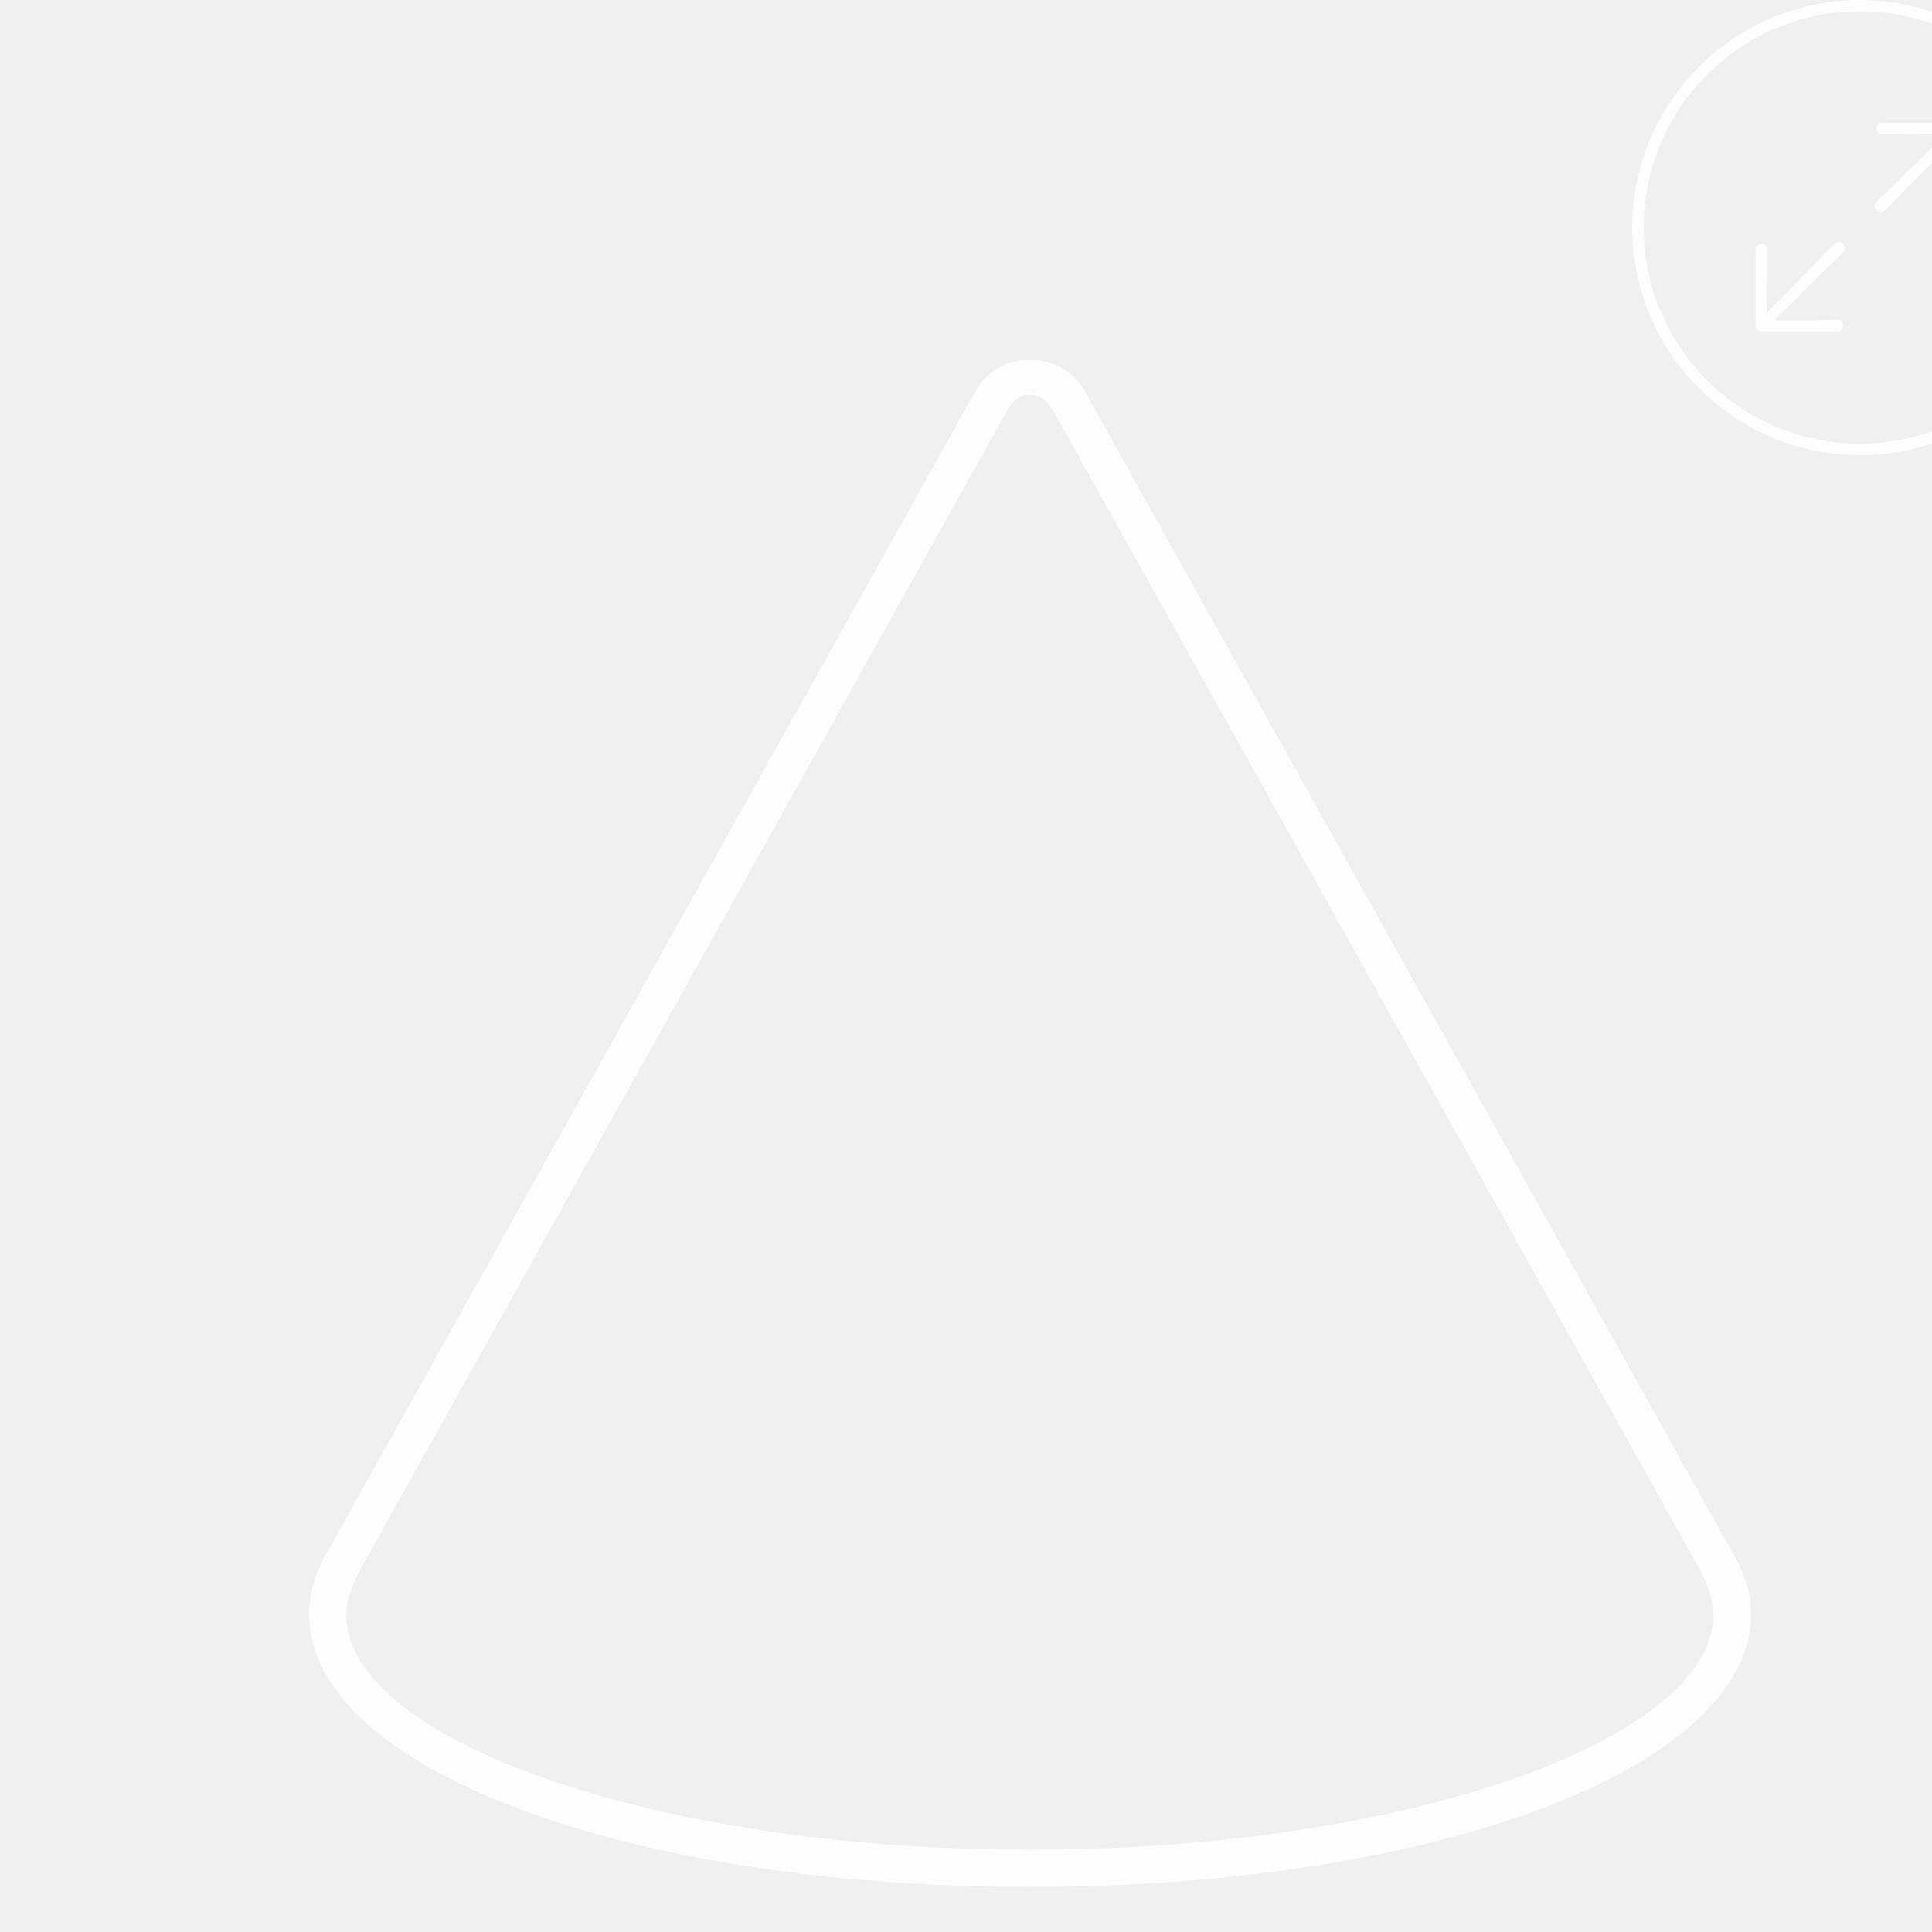
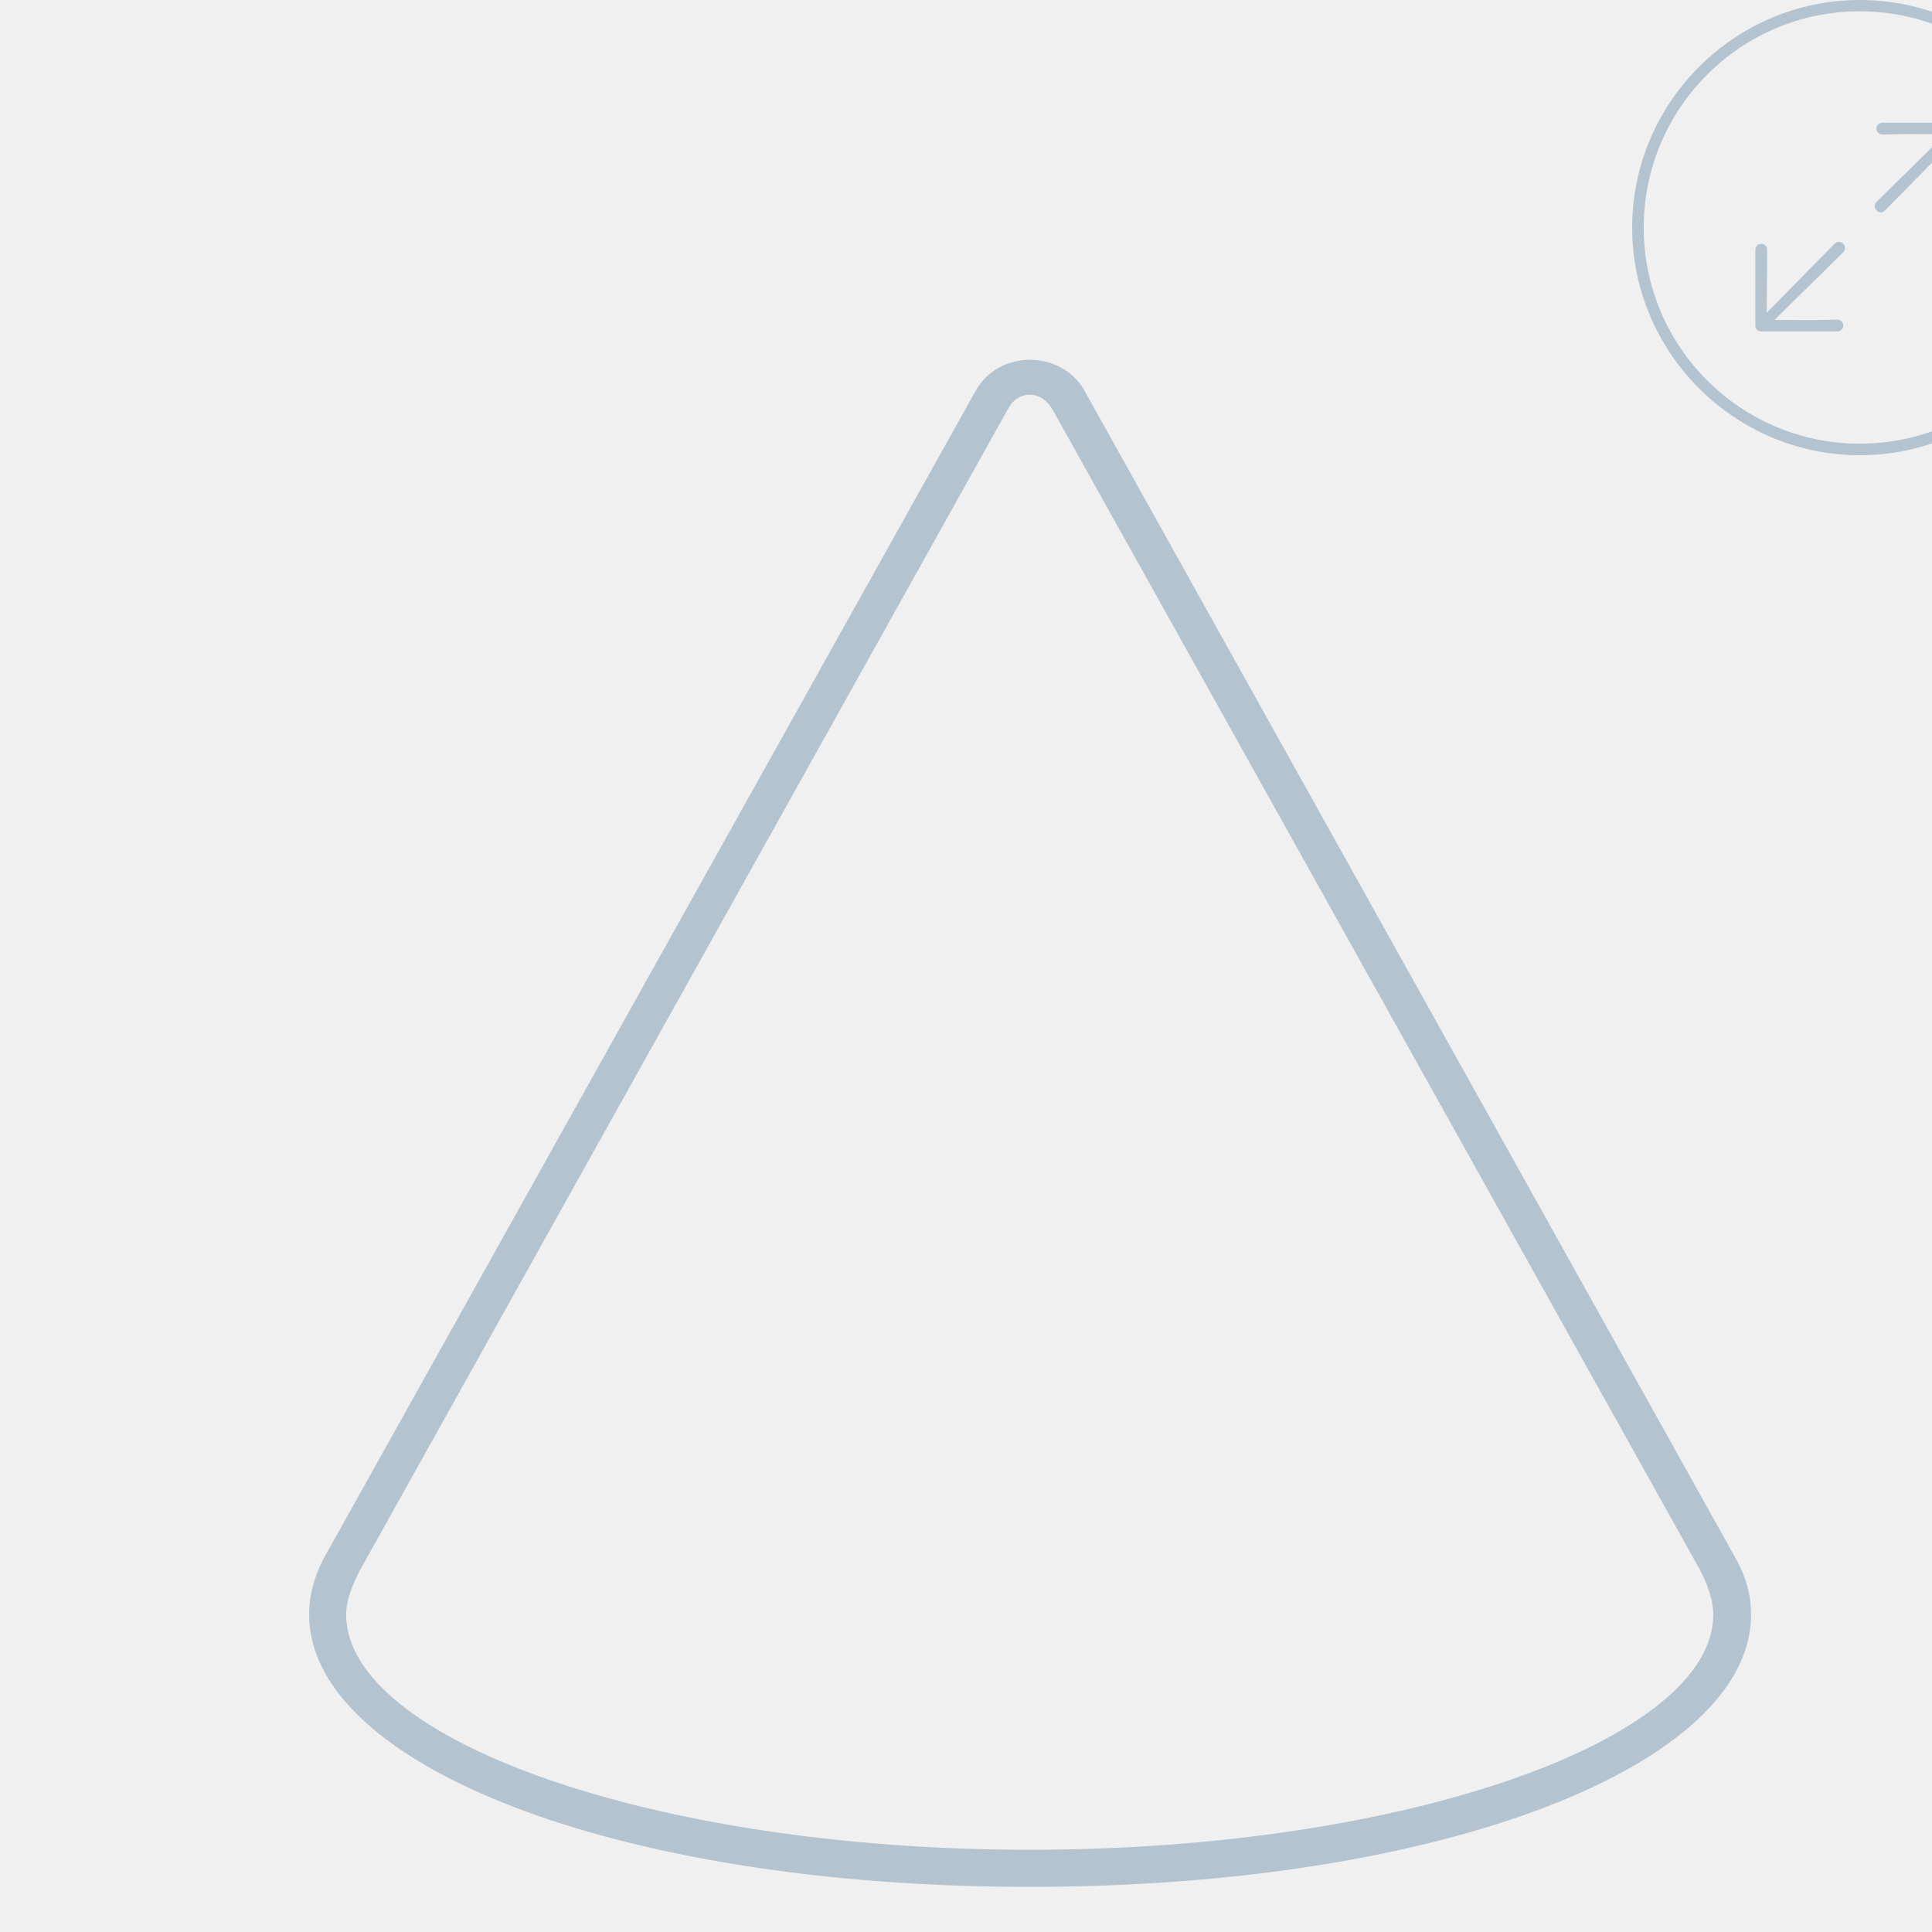
<svg xmlns="http://www.w3.org/2000/svg" version="1.1" viewBox="-4 -4 25 25">
  <g>
    <rect height="20.416" opacity="0" width="18.659" x="0" y="0" />
-     <path d="M0 16.892C0 18.834 3.958 20.416 9.325 20.416C14.691 20.416 18.659 18.834 18.659 16.892C18.659 16.643 18.594 16.411 18.469 16.182L10.025 1.041C9.888 0.807 9.629 0.656 9.325 0.656C9.03 0.656 8.77 0.807 8.634 1.041L0.18 16.182C0.065 16.411 0 16.643 0 16.892ZM0.479 16.892C0.479 16.667 0.605 16.406 0.704 16.236L9.04 1.298C9.097 1.182 9.201 1.108 9.325 1.108C9.448 1.108 9.552 1.182 9.619 1.298L17.954 16.236C18.054 16.406 18.17 16.667 18.17 16.892C18.17 18.501 14.219 19.936 9.325 19.936C4.431 19.936 0.479 18.501 0.479 16.892Z" fill="#ffffff" fill-opacity="0.85" />
+     <path d="M0 16.892C0 18.834 3.958 20.416 9.325 20.416C14.691 20.416 18.659 18.834 18.659 16.892C18.659 16.643 18.594 16.411 18.469 16.182L10.025 1.041C9.888 0.807 9.629 0.656 9.325 0.656C9.03 0.656 8.77 0.807 8.634 1.041L0.18 16.182C0.065 16.411 0 16.643 0 16.892ZM0.479 16.892C0.479 16.667 0.605 16.406 0.704 16.236L9.04 1.298C9.097 1.182 9.201 1.108 9.325 1.108C9.448 1.108 9.552 1.182 9.619 1.298L17.954 16.236C18.054 16.406 18.17 16.667 18.17 16.892C18.17 18.501 14.219 19.936 9.325 19.936C4.431 19.936 0.479 18.501 0.479 16.892Z" fill="#A9BBCA" fill-opacity="0.85" />
  </g>
  <g transform="matrix(0.311284, 0, 0, 0.311284, 17.12021, -4)" style="">
    <rect height="18.933" opacity="0" width="18.932" x="0" y="0" />
-     <path d="M9.461 18.923C14.675 18.923 18.932 14.665 18.932 9.461C18.932 4.257 14.674 0 9.461 0C4.257 0 0 4.257 0 9.461C0 14.665 4.258 18.923 9.461 18.923ZM9.461 18.443C4.507 18.443 0.48 14.416 0.48 9.461C0.48 4.507 4.506 0.47 9.461 0.47C14.415 0.47 18.452 4.507 18.452 9.461C18.452 14.416 14.416 18.443 9.461 18.443Z" fill="#ffffff" fill-opacity="0.85" />
-     <path d="M13.561 8.752C13.697 8.752 13.801 8.64 13.801 8.505L13.801 5.342C13.801 5.201 13.698 5.104 13.562 5.104L10.392 5.104C10.257 5.104 10.153 5.217 10.153 5.352C10.153 5.479 10.257 5.591 10.392 5.591L11.343 5.573L13.019 5.575L10.158 8.392C10.056 8.493 10.056 8.654 10.157 8.746C10.25 8.857 10.41 8.858 10.512 8.745L13.33 5.884L13.323 7.708L13.323 8.505C13.323 8.64 13.435 8.752 13.561 8.752ZM8.539 13.775C8.675 13.775 8.778 13.662 8.778 13.536C8.778 13.4 8.675 13.288 8.539 13.288L7.579 13.306L5.912 13.304L8.773 10.487C8.874 10.386 8.875 10.234 8.773 10.133C8.681 10.03 8.521 10.03 8.41 10.133L5.592 13.004L5.608 11.18L5.608 10.374C5.608 10.239 5.496 10.136 5.369 10.136C5.234 10.136 5.121 10.239 5.121 10.374L5.121 13.536C5.121 13.677 5.233 13.775 5.368 13.775Z" fill="#ffffff" fill-opacity="0.85" />
+     <path d="M9.461 18.923C14.675 18.923 18.932 14.665 18.932 9.461C18.932 4.257 14.674 0 9.461 0C4.257 0 0 4.257 0 9.461C0 14.665 4.258 18.923 9.461 18.923ZM9.461 18.443C4.507 18.443 0.48 14.416 0.48 9.461C0.48 4.507 4.506 0.47 9.461 0.47C14.415 0.47 18.452 4.507 18.452 9.461C18.452 14.416 14.416 18.443 9.461 18.443Z" fill="#A9BBCA" fill-opacity="0.85" />
+     <path d="M13.561 8.752C13.697 8.752 13.801 8.64 13.801 8.505L13.801 5.342C13.801 5.201 13.698 5.104 13.562 5.104L10.392 5.104C10.257 5.104 10.153 5.217 10.153 5.352C10.153 5.479 10.257 5.591 10.392 5.591L11.343 5.573L13.019 5.575L10.158 8.392C10.056 8.493 10.056 8.654 10.157 8.746C10.25 8.857 10.41 8.858 10.512 8.745L13.33 5.884L13.323 7.708L13.323 8.505C13.323 8.64 13.435 8.752 13.561 8.752ZM8.539 13.775C8.675 13.775 8.778 13.662 8.778 13.536C8.778 13.4 8.675 13.288 8.539 13.288L7.579 13.306L5.912 13.304L8.773 10.487C8.874 10.386 8.875 10.234 8.773 10.133C8.681 10.03 8.521 10.03 8.41 10.133L5.592 13.004L5.608 11.18L5.608 10.374C5.608 10.239 5.496 10.136 5.369 10.136C5.234 10.136 5.121 10.239 5.121 10.374L5.121 13.536C5.121 13.677 5.233 13.775 5.368 13.775Z" fill="#A9BBCA" fill-opacity="0.85" />
  </g>
</svg>
